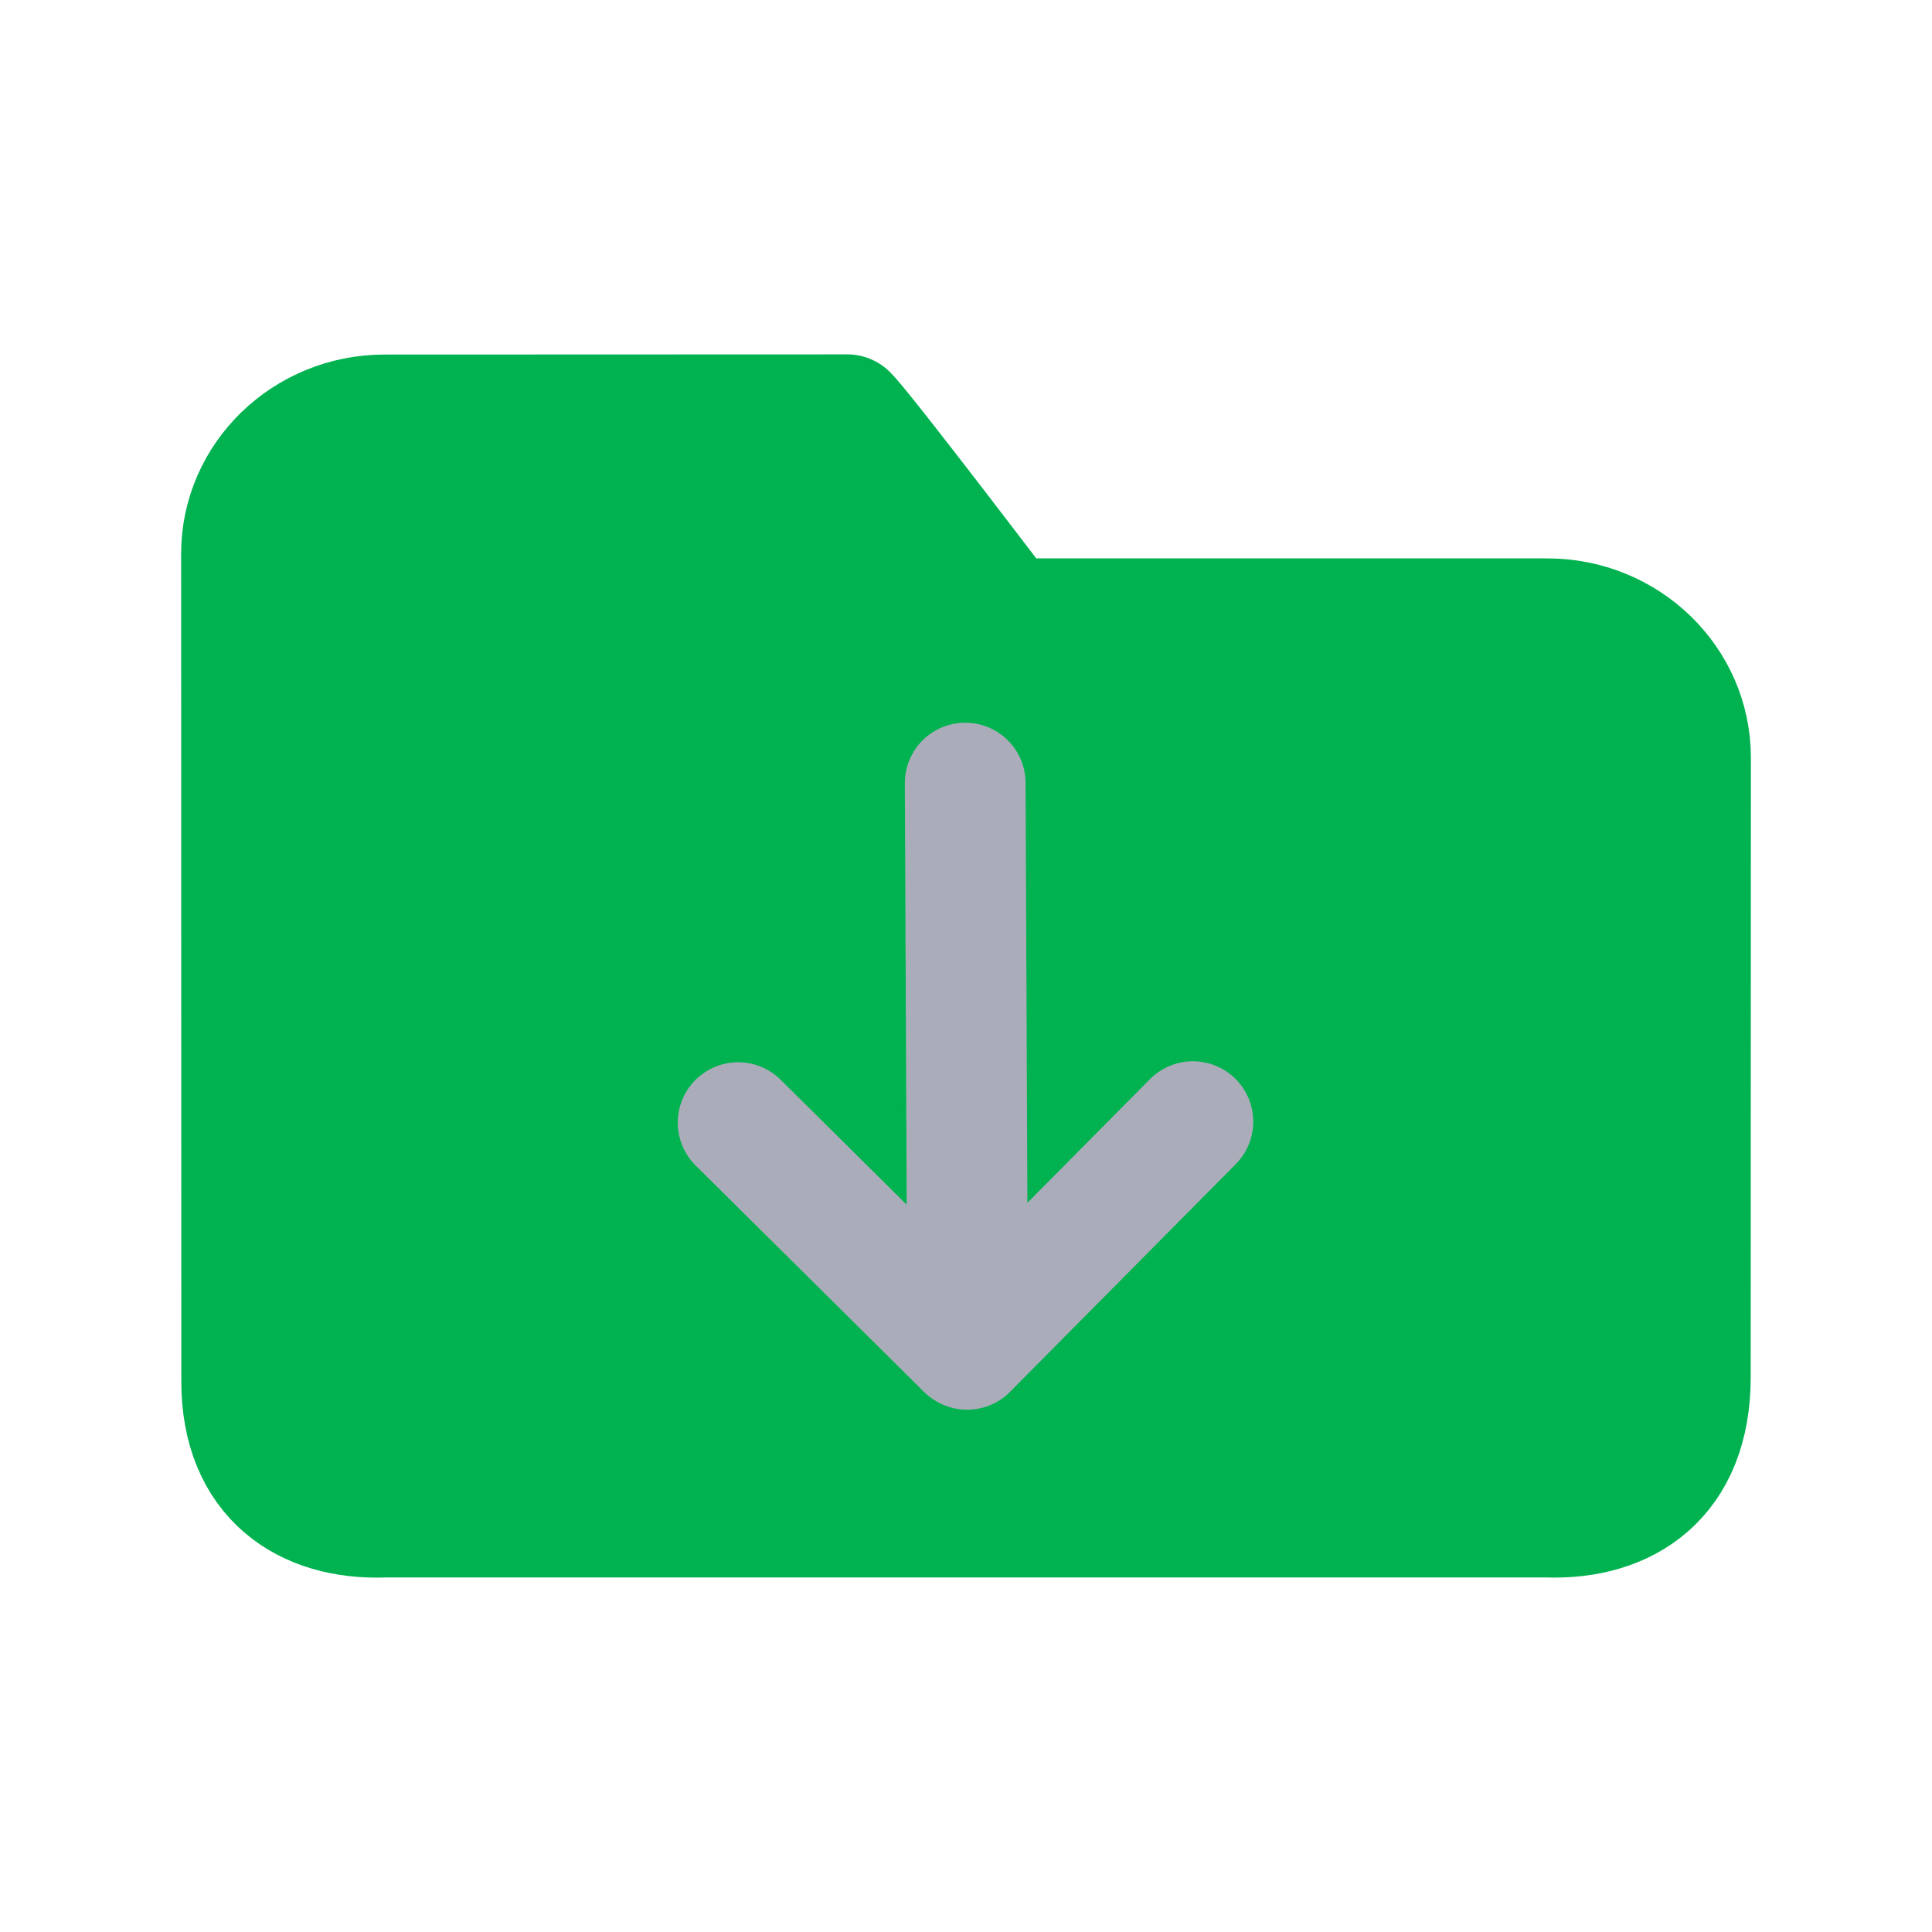
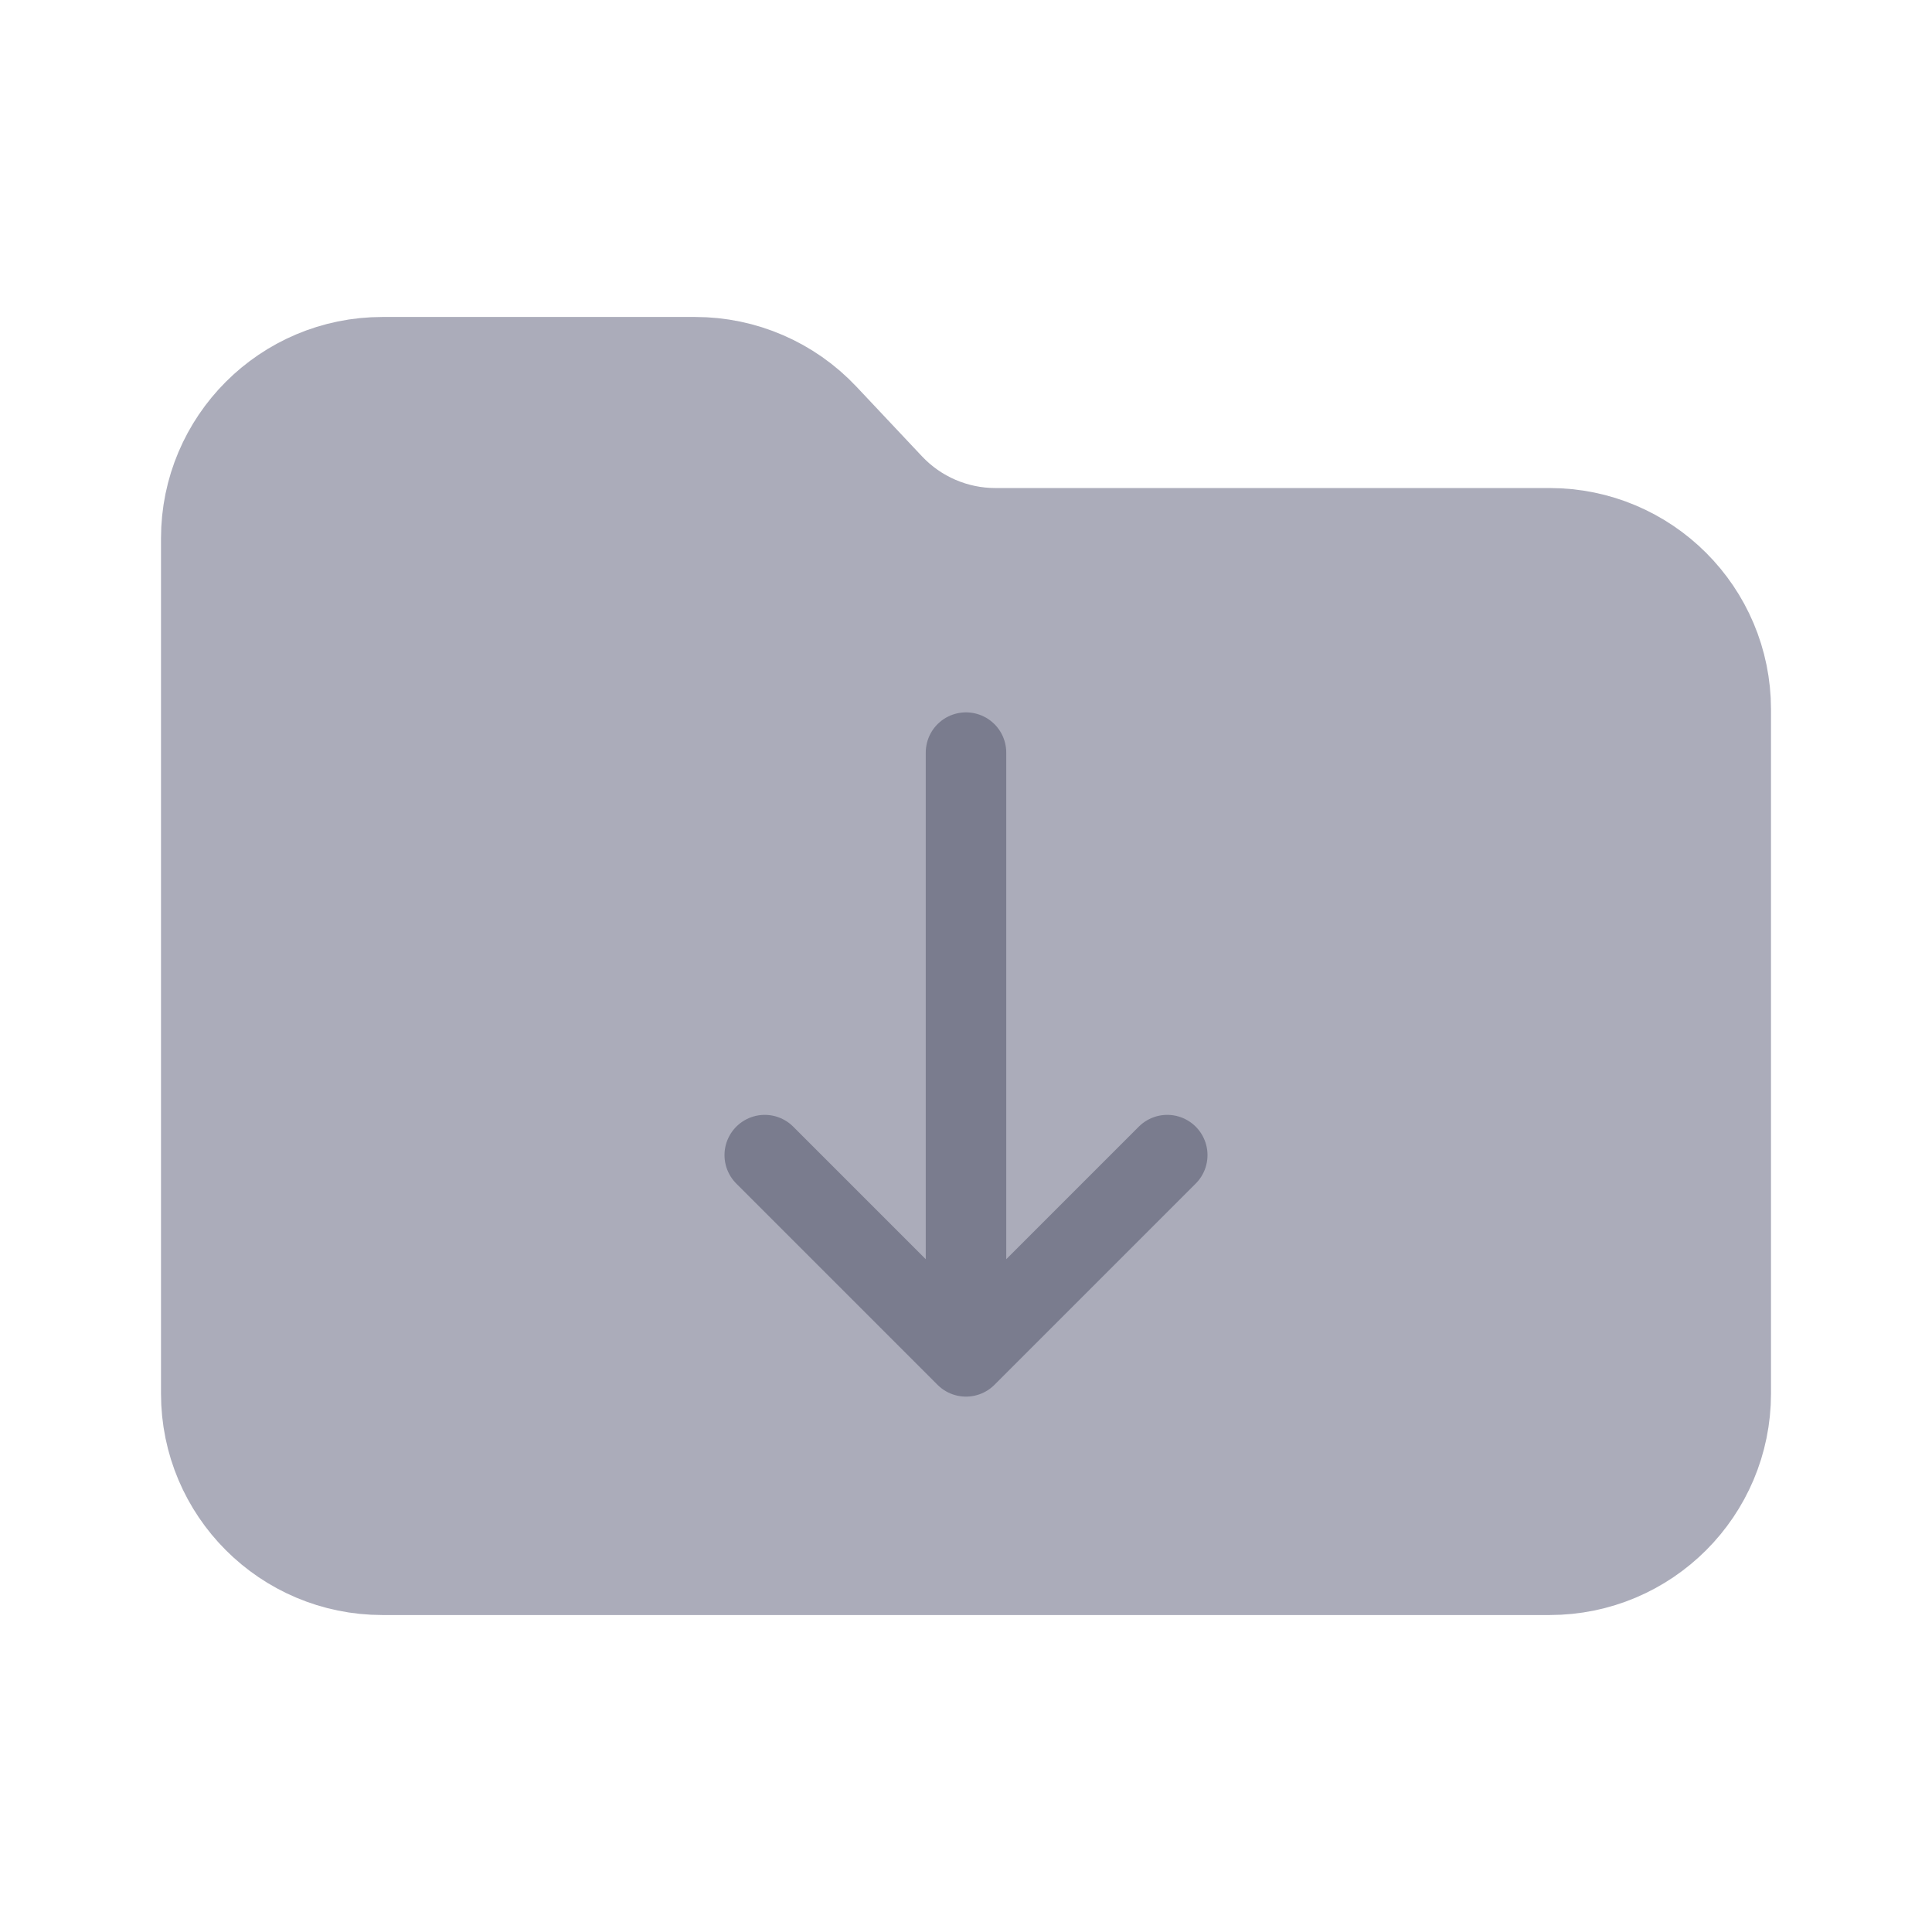
- <svg xmlns="http://www.w3.org/2000/svg" width="128" height="128" viewBox="0 0 128 128" fill="none">
-   <path d="M102.513 40.995C107.752 40.995 112 45.114 112 50.195L111.988 91.249C111.988 97.891 107.745 100.696 102.501 100.511H25.499C20.255 100.722 16.012 97.917 16.012 91.514L16 36.688C16 31.607 20.247 27.489 25.487 27.489C25.487 27.489 54.551 27.478 56.133 27.478C57.187 28.5 66.674 40.995 66.674 40.995H102.513Z" fill="#00B250" stroke="#00B250" stroke-width="8" stroke-linecap="round" stroke-linejoin="round" />
-   <path d="M63.948 51.881L64.071 80.206" stroke="#ABACBA" stroke-width="8" stroke-linecap="round" stroke-linejoin="round" />
-   <path d="M48.903 74.376L63.99 89.333" stroke="#ABACBA" stroke-width="8" stroke-linecap="round" stroke-linejoin="round" />
-   <path d="M79.032 74.311L64.075 89.398" stroke="#ABACBA" stroke-width="8" stroke-linecap="round" stroke-linejoin="round" />
+ <svg xmlns="http://www.w3.org/2000/svg" width="96" height="96" viewBox="0 0 96 96" fill="none">
+   <path d="M85 35.25V69.25C85 73.668 81.418 77.25 77 77.25H19C14.582 77.25 11 73.668 11 69.25V26.75C11 22.332 14.582 18.75 19 18.75H34.543C36.749 18.75 38.857 19.661 40.369 21.267L43.631 24.733C45.143 26.339 47.251 27.25 49.457 27.25H77C81.418 27.25 85 30.832 85 35.25Z" fill="#ABACBA" stroke="#ABACBA" stroke-width="6" />
+   <path d="M58 57.397L48 67.397M48 67.397V37.397M48 67.397L38 57.397" stroke="#7A7C8E" stroke-width="4" stroke-linecap="round" />
</svg>
